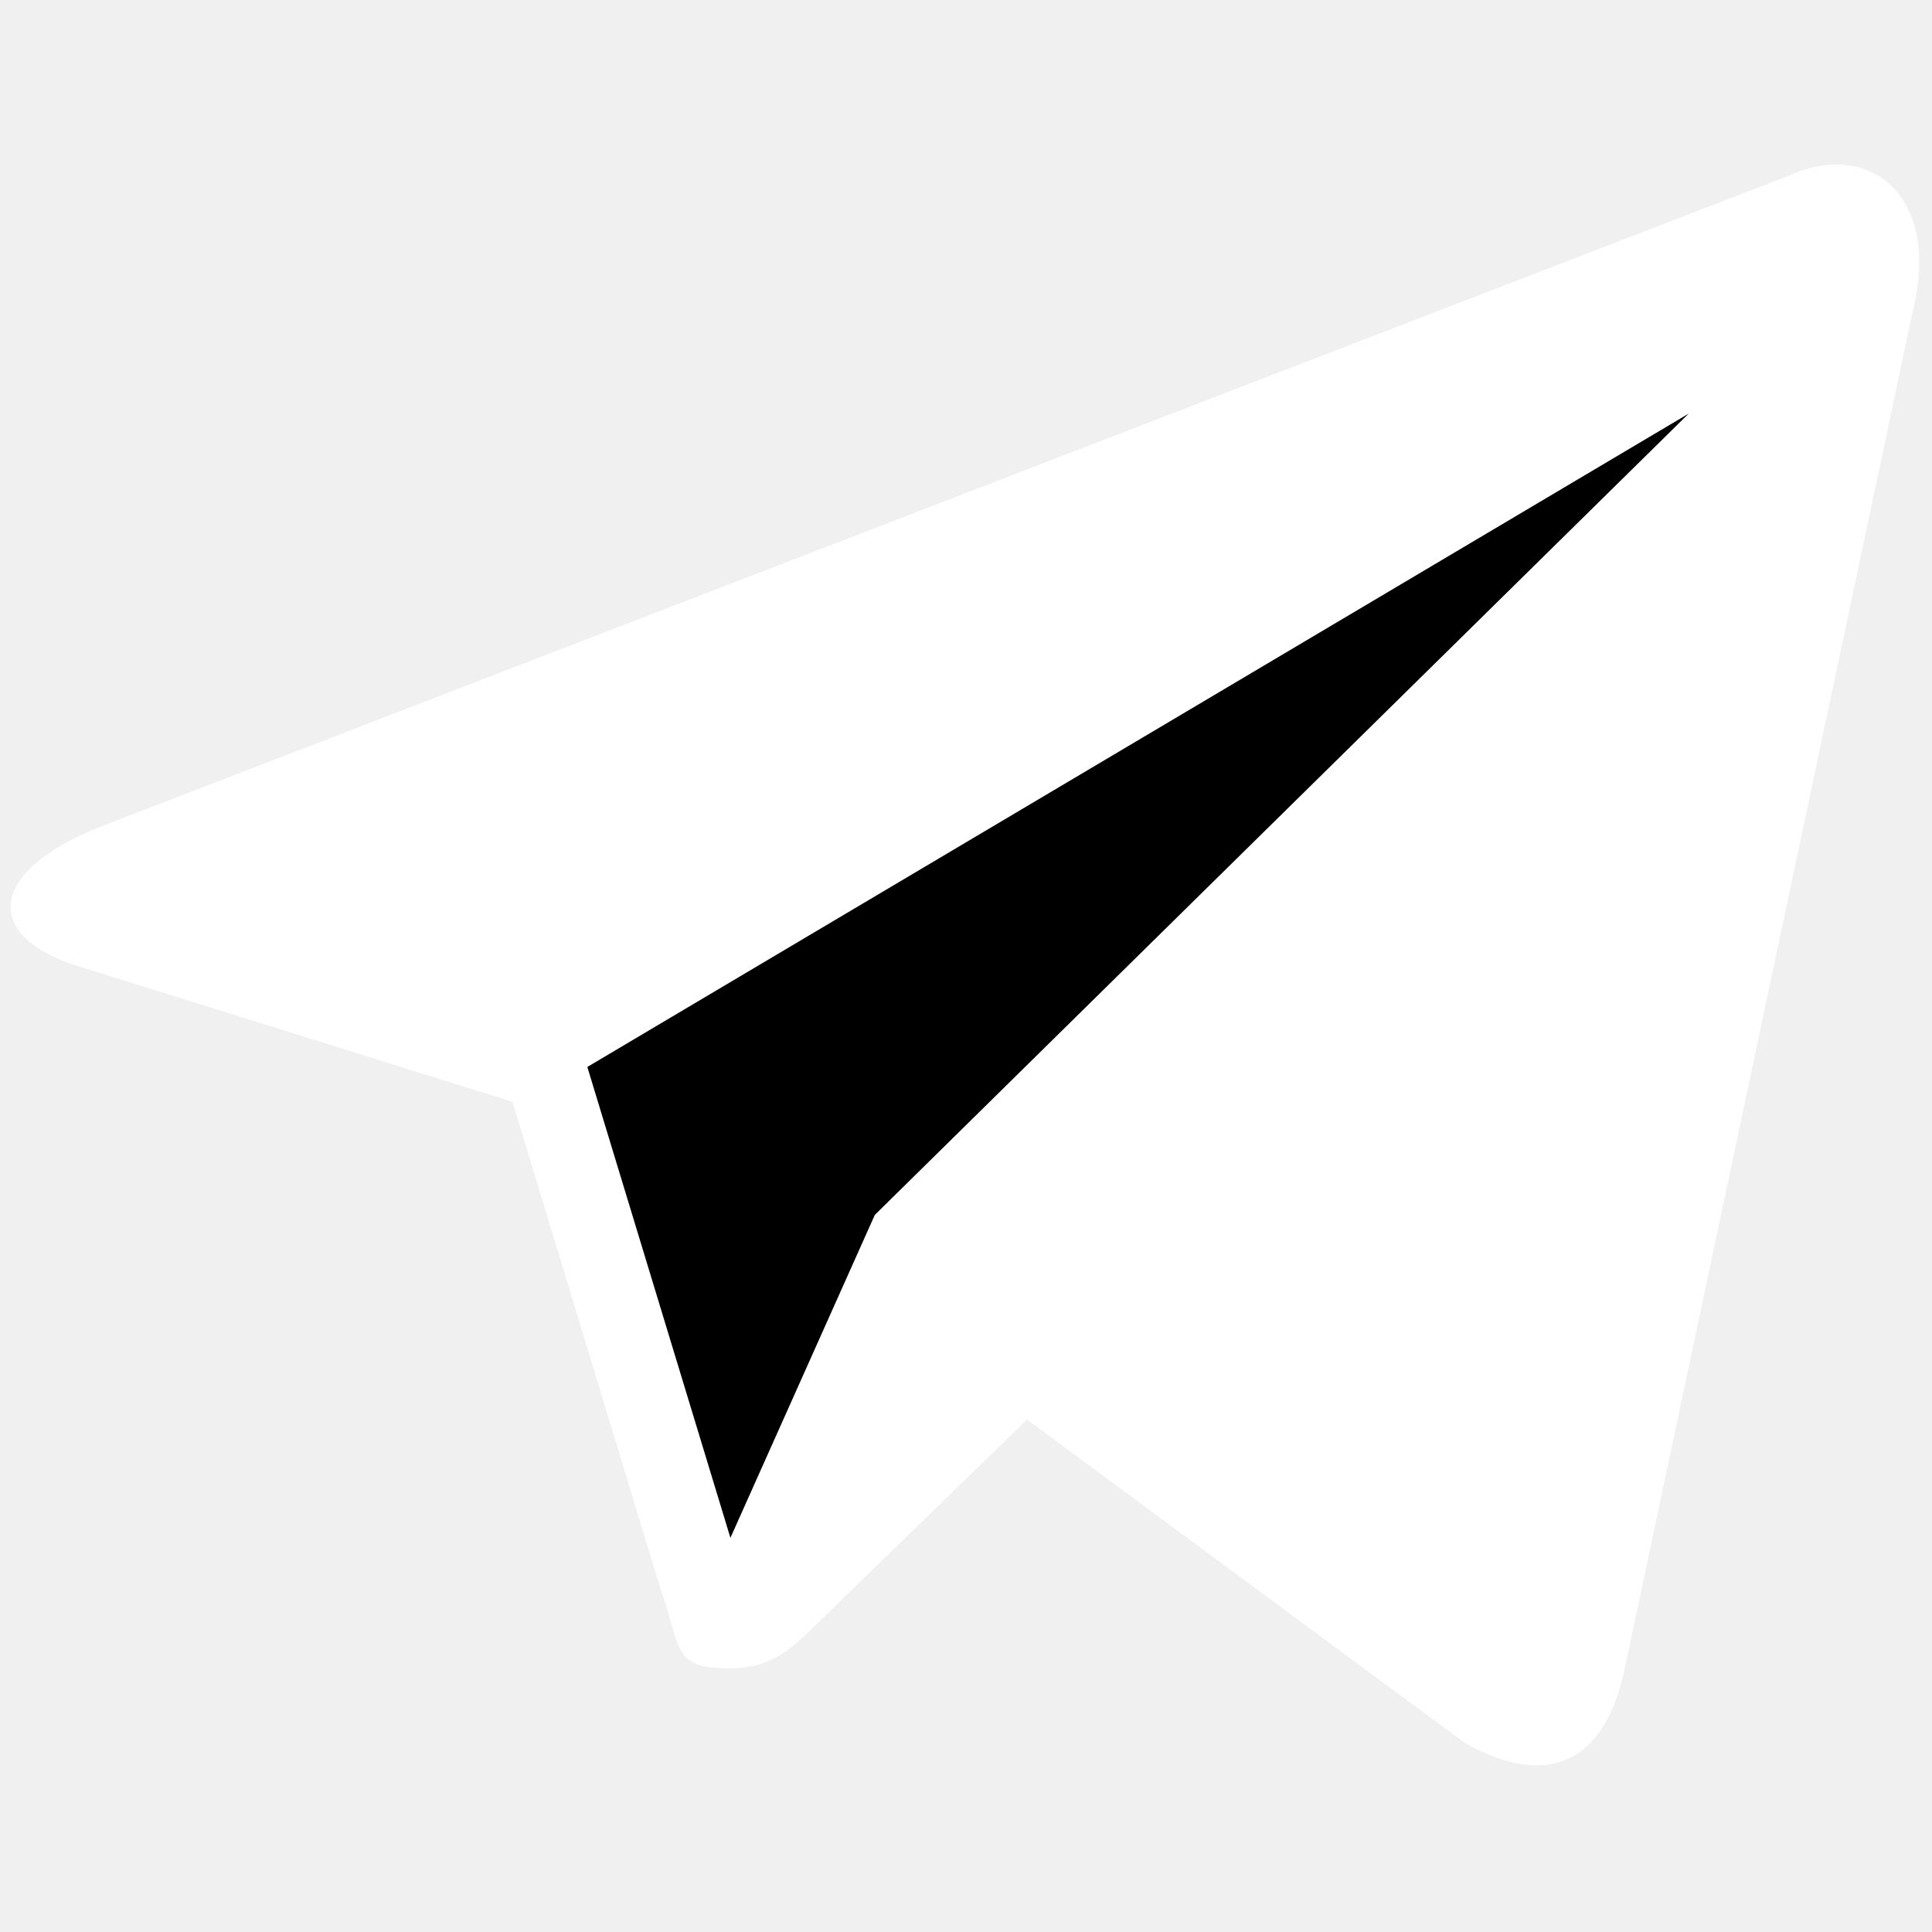
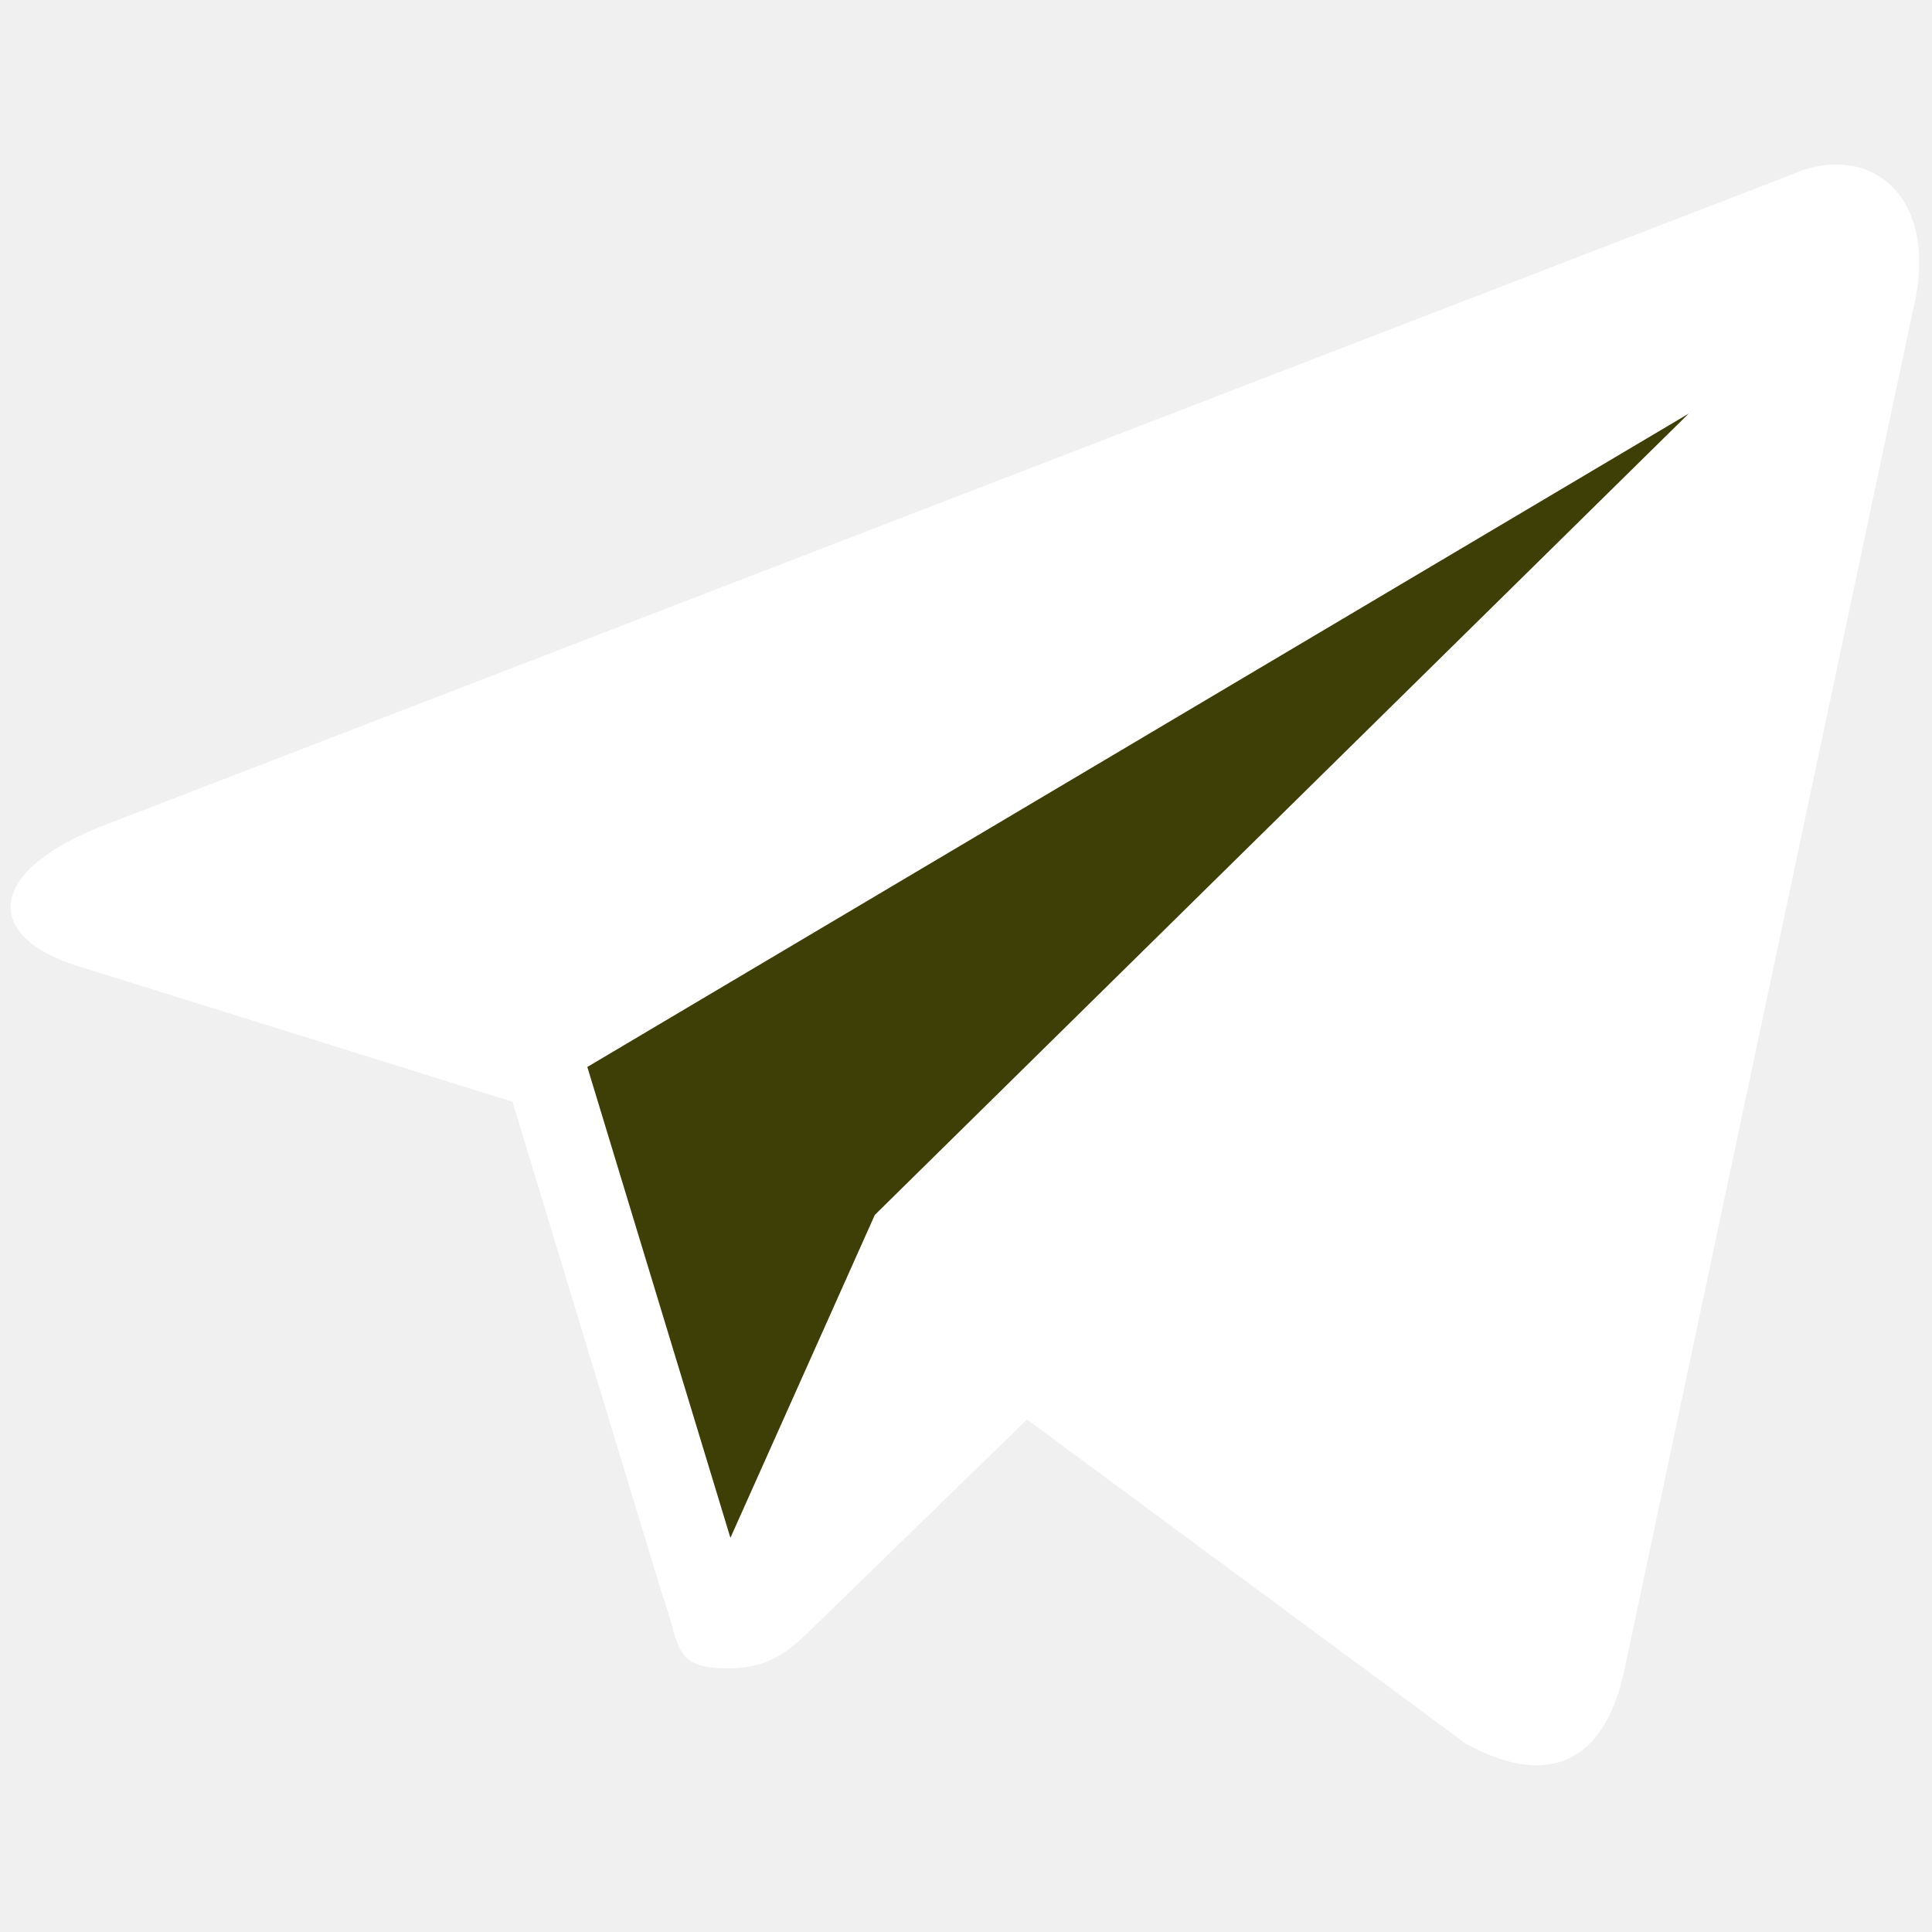
<svg xmlns="http://www.w3.org/2000/svg" version="1.1" width="256" height="256" viewBox="0 0 256 256" xml:space="preserve">
  <defs>
</defs>
  <g style="stroke: none; stroke-width: 0; stroke-dasharray: none; stroke-linecap: butt; stroke-linejoin: miter; stroke-miterlimit: 10; fill: none; fill-rule: nonzero; opacity: 1;" transform="translate(1.406593 1.406593) scale(2.81 2.81)">
    <path d="M 83.924 7.756 L 4.202 38.496 c -5.442 2.183 -5.409 5.219 -0.992 6.571 l 20.455 6.385 l 7.035 23.153 c 0.925 2.553 0.469 3.566 3.151 3.566 c 2.069 0 2.983 -0.946 4.138 -2.069 l 9.941 -9.666 l 20.681 15.28 c 3.806 2.1 6.553 1.012 7.501 -3.533 l 13.577 -63.978 C 91.079 8.631 87.565 6.103 83.924 7.756 z" style="stroke: none; stroke-width: 1; stroke-dasharray: none; stroke-linecap: butt; stroke-linejoin: miter; stroke-miterlimit: 10; fill: #ffffff; fill-rule: nonzero; opacity: 1;" transform=" matrix(1 0 0 1 0 0) " stroke-linecap="round" />
-     <path d="M 33.942 72.016 l -6.747 -22.204 L 79.13 19.002 L 40.751 56.789 L 33.942 72.016 z" style="stroke: none; stroke-width: 1; stroke-dasharray: none; stroke-linecap: butt; stroke-linejoin: miter; stroke-miterlimit: 10; fill: rgb(0,0,0); fill-rule: nonzero; opacity: 1;" transform=" matrix(1 0 0 1 0 0) " stroke-linecap="round" />
+     <path d="M 33.942 72.016 l -6.747 -22.204 L 79.13 19.002 L 40.751 56.789 L 33.942 72.016 z" style="stroke: none; stroke-width: 1; stroke-dasharray: none; stroke-linecap: butt; stroke-linejoin: miter; stroke-miterlimit: 10; fill: rgb(62, 62, 7); fill-rule: nonzero; opacity: 1;" transform=" matrix(1 0 0 1 0 0) " stroke-linecap="round" />
  </g>
</svg>
